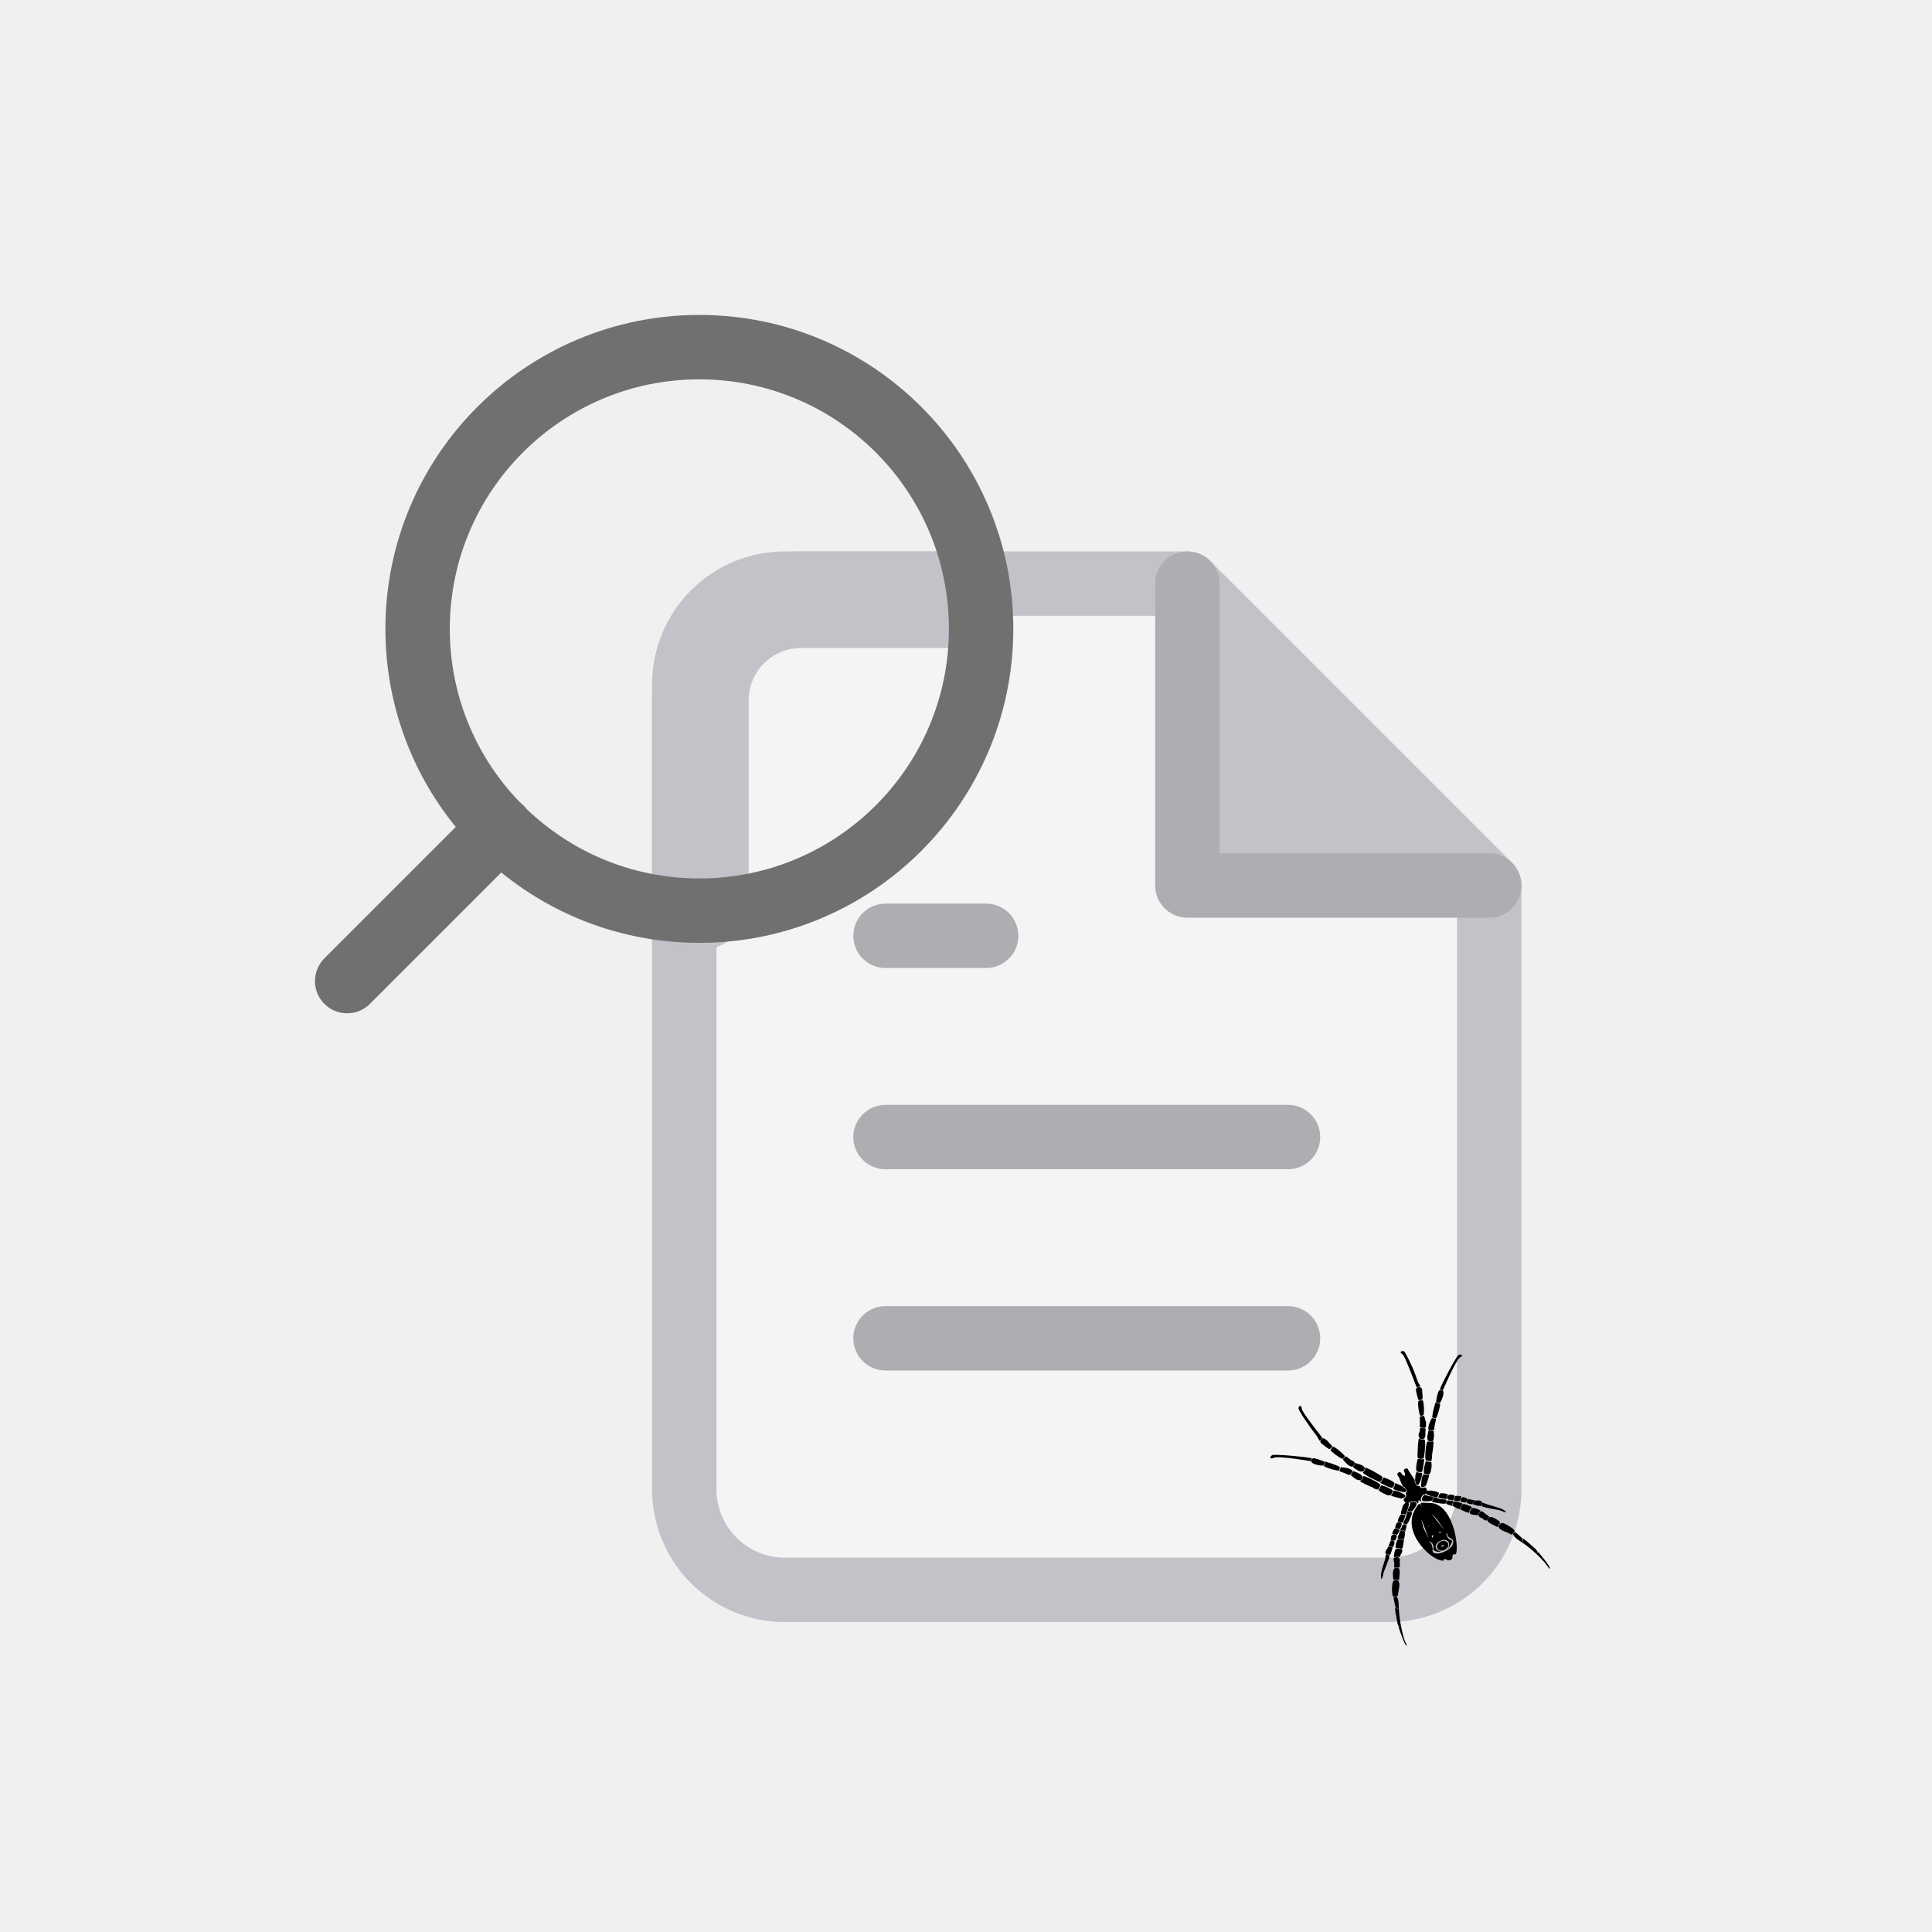
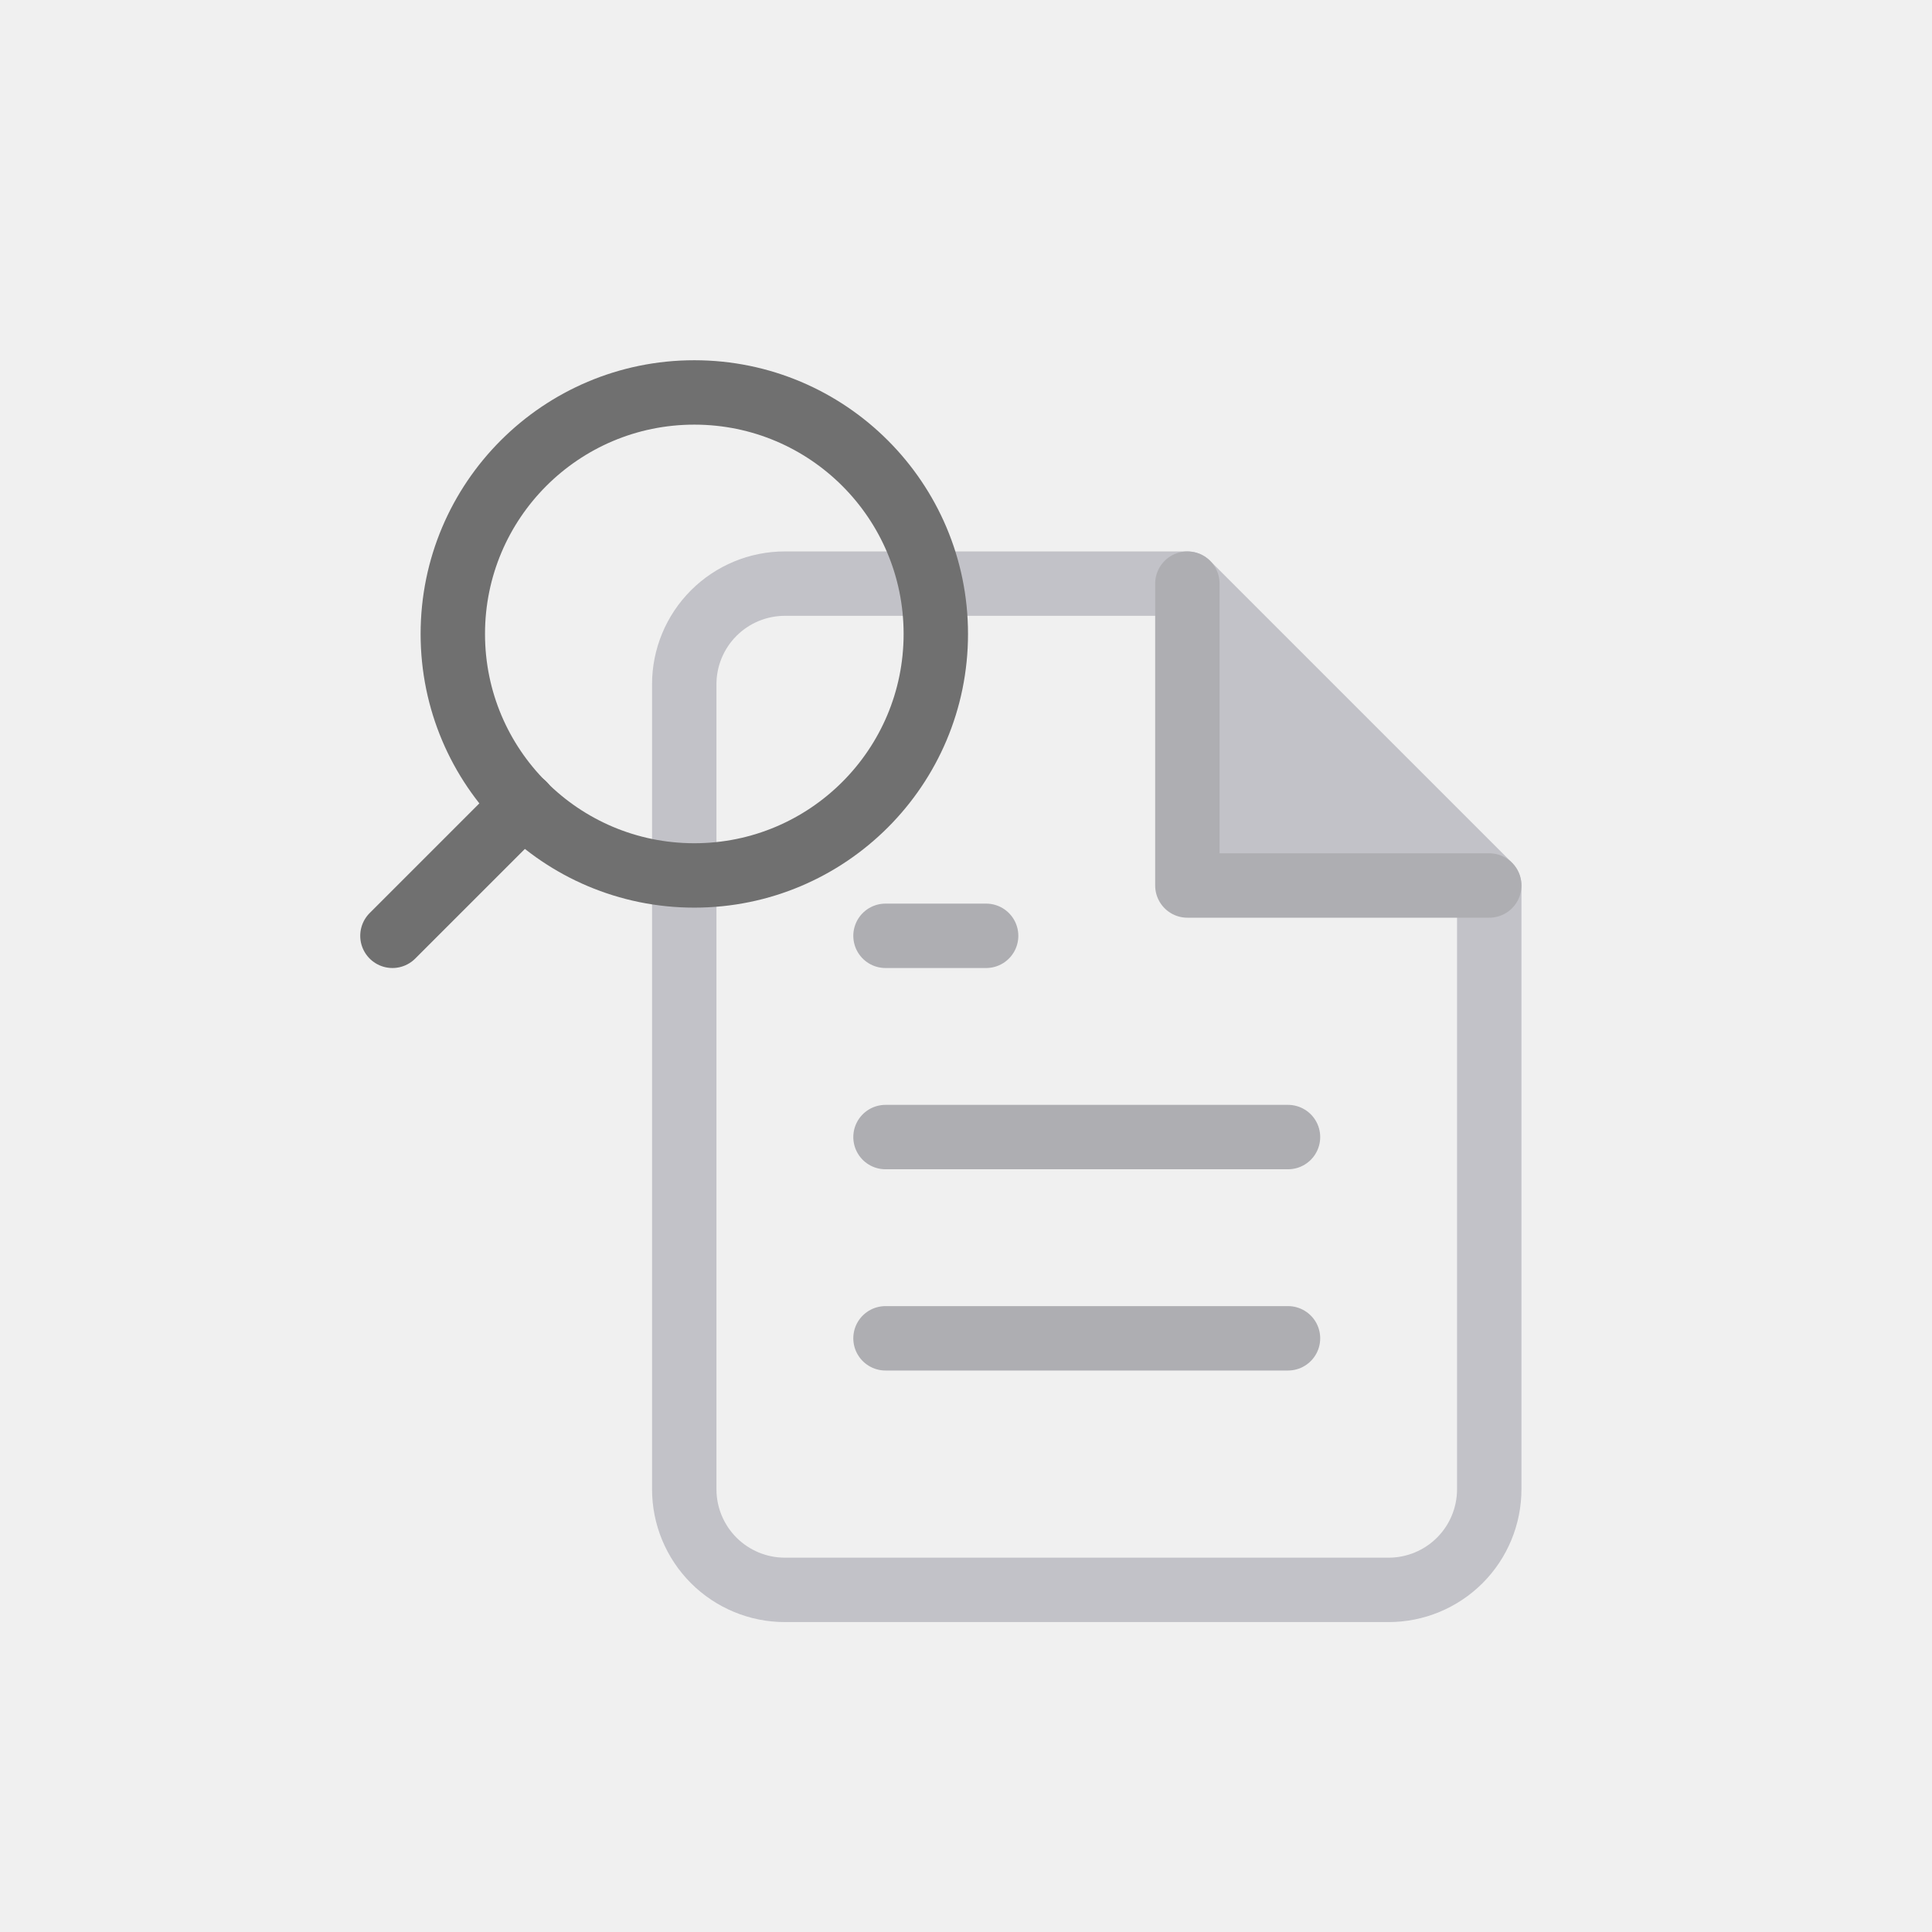
<svg xmlns="http://www.w3.org/2000/svg" width="120" height="120" viewBox="0 0 120 120" fill="none">
-   <path d="M73.75 36.25H48.75C47.093 36.25 45.503 36.908 44.331 38.081C43.159 39.253 42.5 40.842 42.5 42.5V92.5C42.5 94.158 43.159 95.747 44.331 96.919C45.503 98.091 47.093 98.75 48.75 98.75H86.25C87.908 98.75 89.498 98.091 90.67 96.919C91.842 95.747 92.5 94.158 92.5 92.5V55L73.75 36.25Z" fill="#F4F4F4" stroke="#C2C2C8" stroke-width="4" stroke-linecap="round" stroke-linejoin="round" />
+   <path d="M73.75 36.25H48.75C47.093 36.25 45.503 36.908 44.331 38.081C43.159 39.253 42.5 40.842 42.5 42.5V92.5C42.5 94.158 43.159 95.747 44.331 96.919C45.503 98.091 47.093 98.75 48.75 98.75H86.25C87.908 98.75 89.498 98.091 90.67 96.919C91.842 95.747 92.5 94.158 92.5 92.5V55L73.75 36.25Z" stroke="#C2C2C8" stroke-width="4" stroke-linecap="round" stroke-linejoin="round" />
  <path d="M73.75 36.25V55H92.5" fill="#C2C2C8" />
  <path d="M73.75 36.25V55H92.5" stroke="#AEAEB2" stroke-width="4" stroke-linecap="round" stroke-linejoin="round" />
  <path d="M80 70.625H55" stroke="#AEAEB2" stroke-width="4" stroke-linecap="round" stroke-linejoin="round" />
  <path d="M80 83.125H55" stroke="#AEAEB2" stroke-width="4" stroke-linecap="round" stroke-linejoin="round" />
  <path d="M61.25 58.125H58.125H55" stroke="#AEAEB2" stroke-width="4" stroke-linecap="round" stroke-linejoin="round" />
-   <path d="M45.331 39.081L47.452 41.202L47.452 41.202L45.331 39.081ZM40.5 56C40.5 57.657 41.843 59 43.5 59C45.157 59 46.5 57.657 46.5 56H40.5ZM49.75 34.25C47.297 34.25 44.944 35.225 43.209 36.959L47.452 41.202C48.062 40.592 48.888 40.25 49.75 40.25V34.25ZM43.209 36.959C41.475 38.694 40.5 41.047 40.5 43.5H46.5C46.5 42.638 46.843 41.811 47.452 41.202L43.209 36.959ZM40.5 43.5V56H46.5V43.5H40.5ZM49.75 40.25H61.5V34.25H49.75V40.25Z" fill="#C2C2C8" />
-   <g clip-path="url(#clip0)">
-     <path fill-rule="evenodd" clip-rule="evenodd" d="M89.707 96.84C89.646 96.882 89.746 96.971 89.51 96.922C88.757 96.791 87.055 95.12 87.917 93.706C88.15 93.33 88.173 93.323 88.331 93.607C88.147 93.236 88.231 93.353 88.797 93.351C90.203 93.36 90.601 95.866 90.454 96.454C90.435 96.554 90.367 96.574 90.302 96.522C90.134 96.619 90.305 96.781 90.114 96.885C89.924 96.989 89.791 96.792 89.707 96.84ZM88.886 93.986L89.284 94.412L89.716 95.041L88.886 93.986ZM88.924 94.614L89.138 94.668C89.109 94.653 88.947 94.607 88.924 94.614ZM89.338 95.177C89.36 95.17 89.515 95.195 89.522 95.217C89.46 95.093 89.444 95.121 89.338 95.177ZM88.275 94.333L88.413 94.883L88.745 95.589L88.275 94.333ZM88.779 94.704L88.733 94.883C88.727 94.861 88.756 94.711 88.779 94.704ZM89.04 95.336C88.917 95.419 88.904 95.376 88.972 95.522C88.965 95.5 89.046 95.358 89.04 95.336ZM89.439 96.352C89.653 96.407 88.922 96.435 89.032 96.142C89.107 95.978 88.865 95.742 88.79 95.741C88.68 95.702 89.01 95.817 88.98 96.299C88.954 96.543 89.4 96.553 89.782 96.345C90.277 96.104 90.362 95.724 90.174 95.591C89.929 95.427 89.948 95.492 89.858 95.188C89.852 95.166 89.816 95.295 89.864 95.375C89.909 95.528 89.974 95.579 90.061 95.624C90.303 95.694 90.148 95.835 90.073 95.999C90.041 96.056 90.031 96.106 89.938 96.205C89.938 96.205 90.116 95.892 89.915 95.715C89.822 95.648 89.683 95.594 89.447 95.712C89.272 95.787 89.23 95.894 89.181 95.98C89.145 96.108 89.197 96.282 89.439 96.352Z" fill="black" />
-     <path fill-rule="evenodd" clip-rule="evenodd" d="M87.293 93.347L87.316 93.341C87.264 93.332 87.209 93.23 87.197 93.187C87.148 93.107 87.239 93.08 87.287 92.994C87.326 92.959 87.375 92.874 87.333 92.816C87.268 92.764 87.314 92.75 87.362 92.665C87.411 92.58 87.353 92.55 87.304 92.469C87.217 92.259 87.172 92.438 87.078 92.205C87.01 92.06 86.943 91.914 86.898 91.762C86.856 91.704 86.785 91.63 86.794 91.58C86.769 91.493 86.898 91.431 86.95 91.439C87.053 91.456 87.063 91.572 87.127 91.623C87.156 91.638 87.231 91.64 87.266 91.677C87.254 91.633 87.263 91.583 87.273 91.533C87.254 91.468 87.176 91.372 87.202 91.294C87.235 91.237 87.364 91.175 87.429 91.227C87.464 91.263 87.496 91.372 87.532 91.409C87.622 91.548 87.713 91.686 87.796 91.803C87.958 92.016 87.79 91.947 87.922 92.144C87.964 92.203 87.938 92.281 88.064 92.291C88.145 92.315 88.177 92.258 88.203 92.345C88.222 92.41 88.303 92.433 88.371 92.413C88.468 92.408 88.546 92.338 88.578 92.447C88.614 92.483 88.668 92.585 88.629 92.621C88.775 92.53 89.27 92.62 89.376 92.73C89.405 92.745 89.282 92.995 89.282 92.995C89.243 93.03 88.662 92.895 88.578 92.778C88.549 92.763 88.549 92.763 88.542 92.741C88.549 92.763 88.516 92.82 88.493 92.826C88.493 92.826 88.464 92.811 88.419 92.825C88.397 92.831 88.341 92.895 88.309 92.952C88.26 93.037 88.234 93.116 88.26 93.203C88.267 93.225 88.296 93.24 88.273 93.246C88.257 93.275 88.134 93.193 88.105 93.178C88.089 93.206 88.127 93.337 88.066 93.379C88.043 93.385 88.037 93.363 88.031 93.342C87.982 93.261 87.879 93.245 87.782 93.25C87.73 93.242 87.656 93.24 87.617 93.275C87.571 93.288 87.578 93.31 87.584 93.332C87.562 93.339 87.51 93.33 87.481 93.315C87.487 93.337 87.487 93.337 87.5 93.381C87.513 93.424 87.503 93.474 87.484 93.575C87.464 93.675 87.406 93.81 87.38 93.889C87.338 93.996 87.328 94.046 87.312 94.075C87.266 94.088 87.231 94.051 87.202 94.036C87.173 94.021 87.15 94.028 87.127 94.035C87.082 94.048 87.014 94.068 87.018 93.996C87.005 93.953 87.04 93.824 87.083 93.717C87.102 93.617 87.128 93.538 87.161 93.481C87.193 93.424 87.254 93.382 87.293 93.347Z" fill="black" />
-     <path fill-rule="evenodd" clip-rule="evenodd" d="M94.139 95.173C94.109 95.158 93.695 95.257 94.397 95.711C95.033 96.113 95.617 96.673 95.956 97.069C96.14 97.275 96.227 97.486 96.26 97.429C96.331 97.337 95.718 96.596 95.498 96.354C95.492 96.332 95.524 96.441 95.479 96.454C95.411 96.474 95.585 96.399 95.385 96.222C94.271 95.204 94.71 95.689 94.587 95.773L94.575 95.564L94.139 95.173Z" fill="black" />
-     <path fill-rule="evenodd" clip-rule="evenodd" d="M93.095 94.725C92.991 95.04 93.589 95.146 93.712 95.228C93.77 95.258 93.841 95.332 93.931 95.305C93.954 95.298 94.058 95.149 94.074 95.121C94.174 95.044 93.502 94.605 93.302 94.593C93.25 94.585 93.111 94.697 93.095 94.725Z" fill="black" />
-     <path fill-rule="evenodd" clip-rule="evenodd" d="M93.092 94.467C93.027 94.415 92.876 94.318 92.788 94.273C92.73 94.243 92.569 94.196 92.507 94.238L92.387 94.415C92.368 94.516 92.607 94.658 92.688 94.681C92.717 94.696 93.014 94.868 93.03 94.84C93.069 94.805 93.072 94.733 93.082 94.682C93.121 94.647 93.189 94.627 93.169 94.562C93.163 94.54 93.127 94.504 93.092 94.467Z" fill="black" />
-     <path fill-rule="evenodd" clip-rule="evenodd" d="M92.465 94.179C92.388 94.084 92.371 94.112 92.278 94.045C92.22 94.015 92.094 93.84 92.003 93.867C91.958 93.88 91.903 93.944 91.864 93.979C91.809 94.042 91.816 94.064 91.835 94.129C91.903 94.275 91.941 94.24 92.058 94.3C92.122 94.351 92.264 94.499 92.365 94.421C92.365 94.421 92.507 94.237 92.501 94.216C92.501 94.216 92.494 94.194 92.465 94.179Z" fill="black" />
-     <path fill-rule="evenodd" clip-rule="evenodd" d="M91.938 93.815C91.845 93.748 91.596 93.656 91.499 93.661C91.402 93.666 91.321 93.808 91.295 93.887C91.227 94.073 91.502 94.086 91.628 94.096L91.805 94.114C91.79 93.977 91.974 93.852 91.968 93.83C91.968 93.83 91.968 93.83 91.938 93.815Z" fill="black" />
-     <path fill-rule="evenodd" clip-rule="evenodd" d="M91.412 93.617C91.399 93.573 91.202 93.49 91.15 93.481C91.092 93.451 90.93 93.405 90.862 93.425C90.801 93.467 90.71 93.659 90.713 93.753C90.72 93.775 91.172 93.972 91.218 93.958C91.246 93.973 91.263 93.945 91.256 93.923C91.276 93.823 91.269 93.801 91.347 93.731C91.363 93.702 91.441 93.632 91.412 93.617Z" fill="black" />
-     <path fill-rule="evenodd" clip-rule="evenodd" d="M90.833 93.409C90.785 93.329 90.446 93.264 90.349 93.269C90.326 93.276 90.326 93.276 90.303 93.282C90.226 93.353 90.206 93.453 90.261 93.555C90.267 93.577 90.697 93.78 90.684 93.737C90.691 93.593 90.862 93.424 90.833 93.409Z" fill="black" />
-     <path fill-rule="evenodd" clip-rule="evenodd" d="M90.09 93.228C90.032 93.198 89.974 93.168 89.912 93.209C89.822 93.236 89.792 93.387 89.85 93.417C89.879 93.432 90.128 93.524 90.151 93.517C90.18 93.532 90.238 93.562 90.232 93.54C90.206 93.453 90.164 93.395 90.303 93.283C90.32 93.254 90.32 93.254 90.29 93.239C90.261 93.224 90.135 93.214 90.09 93.228Z" fill="black" />
-     <path fill-rule="evenodd" clip-rule="evenodd" d="M89.847 93.157C89.715 93.125 89.544 93.129 89.411 93.097C89.301 93.059 89.023 92.952 89.036 92.995C89.039 93.089 89.013 93.168 88.936 93.238C88.858 93.308 89.576 93.403 89.598 93.396C89.627 93.411 89.792 93.386 89.792 93.386C89.792 93.386 89.87 93.15 89.847 93.157Z" fill="black" />
-     <path fill-rule="evenodd" clip-rule="evenodd" d="M88.5 92.847C88.387 92.881 88.257 93.108 88.335 93.204C88.406 93.277 88.839 93.243 88.929 93.216C88.968 93.181 89.033 93.068 89.02 93.024C88.988 92.915 88.8 92.947 88.72 92.924C88.616 92.907 88.568 92.827 88.5 92.847Z" fill="black" />
-     <path fill-rule="evenodd" clip-rule="evenodd" d="M92.366 93.429C92.511 93.504 93.271 93.657 93.471 93.835C93.542 93.908 93.565 93.901 93.542 93.908C93.406 93.948 93.271 93.823 93.064 93.79C92.695 93.71 92.259 93.65 92.062 93.566C91.997 93.515 92.033 93.386 92.066 93.329C92.088 93.322 92.343 93.436 92.366 93.429Z" fill="black" />
-     <path fill-rule="evenodd" clip-rule="evenodd" d="M92.023 93.27C91.988 93.233 91.952 93.197 91.878 93.195C91.833 93.208 91.632 93.197 91.632 93.197C91.564 93.217 91.454 93.344 91.503 93.424C91.516 93.468 91.59 93.469 91.642 93.478C91.722 93.501 91.81 93.546 91.877 93.526C91.907 93.541 92.01 93.558 92.004 93.536C91.994 93.421 92.049 93.357 92.065 93.329C92.059 93.307 92.059 93.307 92.023 93.27Z" fill="black" />
-     <path fill-rule="evenodd" clip-rule="evenodd" d="M91.293 93.132C91.264 93.117 91.235 93.102 91.19 93.115C91.128 93.157 91.08 93.243 91.099 93.308C91.131 93.416 91.487 93.453 91.48 93.431C91.438 93.373 91.526 93.252 91.603 93.182C91.603 93.182 91.322 93.147 91.293 93.132Z" fill="black" />
-     <path fill-rule="evenodd" clip-rule="evenodd" d="M90.986 93.01C90.934 93.001 90.853 92.978 90.814 93.013C90.753 93.055 90.721 93.112 90.717 93.184C90.707 93.234 90.743 93.27 90.772 93.286C90.824 93.294 91.008 93.334 91.053 93.32C91.053 93.32 91.128 93.156 91.144 93.128C91.16 93.1 91.16 93.1 91.16 93.1C91.16 93.1 91.015 93.025 90.986 93.01Z" fill="black" />
-     <path fill-rule="evenodd" clip-rule="evenodd" d="M90.514 92.913C90.462 92.905 90.44 92.912 90.417 92.918C90.365 92.91 90.278 93.196 90.336 93.226C90.387 93.234 90.64 93.254 90.678 93.219C90.695 93.191 90.692 93.097 90.779 92.977C90.818 92.942 90.537 92.907 90.514 92.913Z" fill="black" />
-     <path fill-rule="evenodd" clip-rule="evenodd" d="M90.336 92.894C90.271 92.842 90.087 92.802 90.003 92.851C89.912 92.878 89.844 93.063 89.909 93.115C89.945 93.152 90.261 93.224 90.271 93.173C90.32 93.088 90.307 93.045 90.355 92.959C90.371 92.931 90.365 92.909 90.336 92.894Z" fill="black" />
-     <path fill-rule="evenodd" clip-rule="evenodd" d="M89.922 92.827C89.88 92.769 89.466 92.702 89.418 92.788C89.385 92.844 89.343 92.952 89.34 93.023C89.34 93.023 89.847 93.157 89.851 93.085C89.854 93.013 89.951 92.842 89.922 92.827Z" fill="black" />
-     <path fill-rule="evenodd" clip-rule="evenodd" d="M88.44 91.565C88.469 91.58 88.608 91.633 88.773 91.608C88.796 91.601 88.598 92.18 88.588 92.23C88.523 92.344 88.303 92.433 88.271 92.324C88.239 92.215 88.32 91.576 88.44 91.565Z" fill="black" />
-     <path fill-rule="evenodd" clip-rule="evenodd" d="M88.551 90.775C88.59 90.74 88.712 90.822 88.877 90.797C88.945 90.777 88.919 91.186 88.903 91.215C88.883 91.315 88.867 91.509 88.783 91.558C88.698 91.606 88.514 91.566 88.45 91.515C88.421 91.5 88.444 91.162 88.46 91.133C88.47 91.083 88.551 90.775 88.551 90.775Z" fill="black" />
-     <path fill-rule="evenodd" clip-rule="evenodd" d="M88.675 89.532C88.801 89.542 88.798 89.614 89.018 89.525C89.086 89.505 88.959 90.323 88.949 90.373C88.946 90.445 88.948 90.704 88.887 90.746C88.819 90.766 88.635 90.727 88.583 90.718C88.473 90.68 88.558 89.969 88.571 89.847C88.581 89.797 88.624 89.524 88.675 89.532Z" fill="black" />
-     <path fill-rule="evenodd" clip-rule="evenodd" d="M88.744 88.85C88.767 88.843 88.796 88.859 88.847 88.867C88.899 88.875 88.967 88.855 88.996 88.87C89.041 88.857 89.041 88.857 89.048 88.878C89.058 88.994 89.083 89.246 89.047 89.375C89.012 89.504 88.969 89.611 88.772 89.527C88.662 89.489 88.64 89.33 88.653 89.208C88.679 89.129 88.708 88.979 88.712 88.907C88.728 88.879 88.721 88.857 88.744 88.85Z" fill="black" />
-     <path fill-rule="evenodd" clip-rule="evenodd" d="M88.903 88.141C88.92 88.113 88.936 88.084 88.959 88.078C89.039 88.101 89.052 88.144 89.172 88.133C89.201 88.148 89.201 88.148 89.185 88.176C89.162 88.348 89.11 88.506 89.087 88.678C89.1 88.721 89.097 88.793 89.051 88.807C88.967 88.855 88.796 88.859 88.731 88.807C88.689 88.748 88.738 88.498 88.771 88.441C88.79 88.34 88.861 88.248 88.903 88.141Z" fill="black" />
-     <path fill-rule="evenodd" clip-rule="evenodd" d="M89.183 87.09C89.196 87.133 89.38 87.174 89.432 87.182C89.522 87.155 89.256 88.085 89.166 88.112C89.12 88.125 89.004 88.065 88.975 88.05C88.91 87.998 89.148 87.053 89.183 87.09Z" fill="black" />
-     <path fill-rule="evenodd" clip-rule="evenodd" d="M89.388 86.367C89.918 86.163 89.519 87.061 89.442 87.131C89.403 87.166 89.241 87.12 89.206 87.083C89.177 87.068 89.303 86.416 89.388 86.367Z" fill="black" />
-     <path fill-rule="evenodd" clip-rule="evenodd" d="M90.584 84.169C90.422 84.288 89.54 85.967 89.436 86.282C89.41 86.361 89.556 86.27 89.611 86.372C89.611 86.372 90.412 84.504 90.658 84.336C90.994 84.142 90.661 84.099 90.584 84.169Z" fill="black" />
-     <path fill-rule="evenodd" clip-rule="evenodd" d="M88.317 91.483C88.288 91.468 88.1 91.5 87.978 91.418C87.955 91.424 87.955 91.424 87.962 91.446C87.965 91.54 87.942 91.546 87.916 91.625C87.897 91.725 87.916 91.791 87.896 91.891C87.883 92.013 87.964 92.368 88.112 92.205C88.168 92.142 88.236 91.956 88.262 91.877C88.288 91.799 88.375 91.513 88.317 91.483Z" fill="black" />
-     <path fill-rule="evenodd" clip-rule="evenodd" d="M88.431 90.622C88.296 90.662 88.082 90.607 88.06 90.614C88.037 90.62 87.904 91.251 87.988 91.368C88.059 91.442 88.237 91.46 88.321 91.411C88.366 91.398 88.438 90.809 88.457 90.709C88.444 90.665 88.454 90.615 88.431 90.622Z" fill="black" />
-     <path fill-rule="evenodd" clip-rule="evenodd" d="M88.465 89.406C88.339 89.396 88.336 89.468 88.155 89.356C88.132 89.363 88.132 89.363 88.116 89.391C88.093 89.563 88.064 89.714 88.064 89.879C88.064 90.045 88.037 90.289 88.044 90.476C88.056 90.52 88.069 90.563 88.098 90.578C88.134 90.615 88.312 90.633 88.418 90.578C88.464 90.565 88.591 89.416 88.465 89.406Z" fill="black" />
-     <path fill-rule="evenodd" clip-rule="evenodd" d="M88.505 88.709C88.505 88.709 88.46 88.722 88.408 88.714C88.356 88.705 88.305 88.697 88.253 88.689C88.23 88.695 88.23 88.695 88.208 88.702C88.214 88.724 88.198 88.752 88.188 88.803C88.195 88.824 88.185 88.874 88.175 88.925C88.165 88.975 88.133 89.032 88.117 89.06C88.104 89.182 88.132 89.363 88.265 89.394C88.339 89.396 88.414 89.398 88.469 89.334C88.54 89.242 88.54 89.076 88.531 88.961C88.534 88.889 88.544 88.839 88.547 88.767C88.541 88.745 88.534 88.724 88.505 88.709Z" fill="black" />
-     <path fill-rule="evenodd" clip-rule="evenodd" d="M88.422 87.93C88.348 87.928 88.338 87.978 88.212 87.969C88.16 87.96 88.199 88.256 88.189 88.306C88.208 88.372 88.159 88.622 88.218 88.653C88.305 88.698 88.564 88.739 88.57 88.595C88.573 88.523 88.587 88.401 88.561 88.314C88.548 88.271 88.474 87.938 88.422 87.93Z" fill="black" />
-     <path fill-rule="evenodd" clip-rule="evenodd" d="M88.362 86.978C88.31 86.97 88.168 86.988 88.123 87.002C88.016 87.057 88.141 87.895 88.228 87.94C88.257 87.955 88.393 87.915 88.409 87.886C88.477 87.866 88.443 87.001 88.362 86.978Z" fill="black" />
-     <path fill-rule="evenodd" clip-rule="evenodd" d="M87.988 86.214C87.926 86.256 87.955 86.437 87.975 86.502C87.981 86.524 88.074 86.921 88.103 86.936C88.145 86.995 88.304 86.948 88.343 86.913C88.381 86.878 88.34 86.488 88.337 86.394C88.347 86.179 88.172 86.089 87.988 86.214Z" fill="black" />
-     <path fill-rule="evenodd" clip-rule="evenodd" d="M87.215 83.937C87.321 84.047 87.66 84.775 87.734 84.942C87.87 85.233 87.96 85.537 88.079 85.856C88.121 85.915 88.266 86.155 88.208 86.125C88.156 86.117 88.027 86.179 88.004 86.186C87.981 86.192 87.276 84.226 87.124 84.129C86.82 83.936 87.15 83.885 87.215 83.937Z" fill="black" />
-     <path d="M89.46 95.755C89.375 95.803 89.32 95.867 89.294 95.946C89.239 96.009 89.242 96.103 89.291 96.183C89.339 96.263 89.404 96.315 89.501 96.31C89.575 96.312 89.672 96.307 89.756 96.258C89.818 96.216 89.895 96.146 89.928 96.089C89.976 96.004 89.973 95.91 89.925 95.83C89.883 95.771 89.796 95.726 89.715 95.703C89.641 95.701 89.544 95.706 89.46 95.755ZM89.52 96.044C89.537 96.016 89.553 95.987 89.576 95.981C89.621 95.967 89.644 95.96 89.689 95.947L89.666 95.954C89.689 95.947 89.695 95.969 89.695 95.969C89.679 95.997 89.663 96.026 89.618 96.039C89.601 96.067 89.556 96.081 89.527 96.066L89.504 96.073L89.52 96.044Z" fill="black" />
-     <path fill-rule="evenodd" clip-rule="evenodd" d="M86.552 99.24C86.568 99.212 86.872 98.909 86.877 99.758C86.896 100.486 87.06 101.288 87.201 101.766C87.279 102.027 87.434 102.218 87.359 102.216C87.262 102.221 86.94 101.3 86.85 100.996C86.844 100.974 86.892 101.054 86.96 101.034C86.999 100.999 86.853 101.089 86.805 100.844C86.516 99.369 86.696 99.977 86.855 99.93L86.674 99.819L86.552 99.24Z" fill="black" />
-     <path fill-rule="evenodd" clip-rule="evenodd" d="M86.744 98.143C87.061 98.215 86.856 98.772 86.85 98.916C86.823 98.995 86.872 99.075 86.772 99.152C86.772 99.152 86.6 99.155 86.555 99.169C86.442 99.202 86.427 98.403 86.524 98.232C86.534 98.182 86.692 98.135 86.744 98.143Z" fill="black" />
-     <path fill-rule="evenodd" clip-rule="evenodd" d="M86.527 97.995C86.524 97.901 86.502 97.742 86.521 97.642C86.525 97.57 86.56 97.441 86.644 97.393L86.868 97.397C86.948 97.421 86.935 97.709 86.932 97.78C86.922 97.831 86.915 98.14 86.87 98.153C86.818 98.145 86.76 98.115 86.708 98.107C86.663 98.12 86.602 98.162 86.566 98.125C86.531 98.088 86.547 98.06 86.527 97.995Z" fill="black" />
-     <path fill-rule="evenodd" clip-rule="evenodd" d="M86.603 97.334C86.564 97.204 86.609 97.19 86.606 97.097C86.587 97.031 86.529 96.836 86.584 96.772C86.623 96.737 86.72 96.732 86.765 96.719C86.84 96.72 86.869 96.735 86.91 96.794C86.994 96.911 86.949 96.924 86.936 97.046C86.939 97.14 86.991 97.314 86.884 97.369C86.884 97.369 86.638 97.371 86.616 97.377C86.616 97.377 86.609 97.356 86.603 97.334Z" fill="black" />
-     <path fill-rule="evenodd" clip-rule="evenodd" d="M86.581 96.679C86.578 96.585 86.62 96.312 86.675 96.249C86.747 96.157 86.924 96.175 87.005 96.198C87.196 96.26 87.06 96.466 86.995 96.58C86.995 96.58 86.92 96.744 86.914 96.722C86.798 96.662 86.6 96.744 86.594 96.722C86.571 96.729 86.588 96.701 86.581 96.679Z" fill="black" />
-     <path fill-rule="evenodd" clip-rule="evenodd" d="M86.695 96.149C86.659 96.112 86.698 95.911 86.708 95.861C86.741 95.804 86.77 95.654 86.831 95.612C86.893 95.57 87.122 95.597 87.187 95.648C87.216 95.663 87.135 96.137 87.096 96.172C87.079 96.2 87.05 96.185 87.028 96.192C86.941 96.147 86.941 96.147 86.844 96.152C86.792 96.144 86.701 96.17 86.695 96.149Z" fill="black" />
-     <path fill-rule="evenodd" clip-rule="evenodd" d="M86.818 95.568C86.793 95.481 86.926 95.182 86.974 95.097C86.99 95.068 86.99 95.068 87.013 95.061C87.104 95.035 87.213 95.073 87.268 95.175C87.275 95.197 87.232 95.635 87.18 95.626C87.058 95.545 86.825 95.59 86.818 95.568Z" fill="black" />
-     <path fill-rule="evenodd" clip-rule="evenodd" d="M87.075 94.853C87.078 94.781 87.088 94.731 87.149 94.689C87.233 94.641 87.35 94.701 87.362 94.744C87.375 94.788 87.304 95.046 87.288 95.074C87.294 95.096 87.284 95.146 87.284 95.146C87.213 95.072 87.171 95.014 86.99 95.067C86.99 95.067 86.984 95.046 86.977 95.024C86.971 95.002 87.036 94.888 87.075 94.853Z" fill="black" />
-     <path fill-rule="evenodd" clip-rule="evenodd" d="M87.153 94.618C87.188 94.489 87.292 94.34 87.328 94.211C87.37 94.104 87.406 93.81 87.441 93.847C87.535 93.913 87.587 93.922 87.684 93.917C87.797 93.883 87.492 94.517 87.476 94.546L87.372 94.695C87.372 94.695 87.13 94.624 87.153 94.618Z" fill="black" />
-     <path fill-rule="evenodd" clip-rule="evenodd" d="M87.607 93.324C87.684 93.254 87.959 93.267 87.992 93.376C88.024 93.484 87.761 93.846 87.693 93.866C87.655 93.901 87.499 93.876 87.464 93.84C87.393 93.766 87.526 93.632 87.552 93.553C87.6 93.468 87.552 93.388 87.607 93.324Z" fill="black" />
-     <path fill-rule="evenodd" clip-rule="evenodd" d="M86.037 96.839C85.986 96.996 85.729 97.71 85.777 97.956C85.787 98.072 85.764 98.078 85.787 98.072C85.91 97.988 85.881 97.807 85.965 97.593C86.092 97.272 86.267 96.865 86.306 96.665C86.303 96.571 86.141 96.524 86.096 96.538C86.073 96.545 86.031 96.817 86.037 96.839Z" fill="black" />
-     <path fill-rule="evenodd" clip-rule="evenodd" d="M86.054 96.48C86.057 96.408 86.044 96.365 86.077 96.308C86.116 96.272 86.213 96.102 86.213 96.102C86.252 96.067 86.439 96.035 86.488 96.115C86.501 96.158 86.468 96.215 86.458 96.266C86.433 96.344 86.406 96.423 86.38 96.501C86.364 96.53 86.316 96.615 86.309 96.593C86.216 96.527 86.119 96.532 86.09 96.517C86.09 96.517 86.06 96.502 86.054 96.48Z" fill="black" />
-     <path fill-rule="evenodd" clip-rule="evenodd" d="M86.339 95.781C86.356 95.752 86.349 95.731 86.388 95.695C86.45 95.654 86.553 95.67 86.595 95.729C86.666 95.802 86.517 96.13 86.51 96.108C86.462 96.028 86.32 96.047 86.229 96.073C86.207 96.08 86.33 95.831 86.339 95.781Z" fill="black" />
-     <path fill-rule="evenodd" clip-rule="evenodd" d="M86.398 95.48C86.408 95.43 86.434 95.352 86.502 95.331C86.563 95.29 86.638 95.291 86.702 95.343C86.754 95.351 86.767 95.395 86.757 95.445C86.747 95.495 86.679 95.681 86.634 95.694C86.634 95.694 86.45 95.654 86.404 95.668C86.382 95.674 86.382 95.674 86.382 95.674C86.375 95.653 86.405 95.502 86.398 95.48Z" fill="black" />
-     <path fill-rule="evenodd" clip-rule="evenodd" d="M86.56 95.029C86.599 94.994 86.615 94.966 86.632 94.937C86.648 94.909 86.942 94.987 86.939 95.059C86.922 95.088 86.799 95.337 86.747 95.329C86.725 95.335 86.631 95.268 86.489 95.287C86.437 95.279 86.544 95.058 86.56 95.029Z" fill="black" />
-     <path fill-rule="evenodd" clip-rule="evenodd" d="M86.664 94.881C86.661 94.788 86.713 94.63 86.791 94.56C86.859 94.54 87.059 94.552 87.062 94.645C87.075 94.689 86.971 95.003 86.913 94.973C86.832 94.95 86.803 94.935 86.7 94.918C86.671 94.903 86.648 94.91 86.664 94.881Z" fill="black" />
-     <path fill-rule="evenodd" clip-rule="evenodd" d="M86.823 94.503C86.797 94.416 86.963 94.06 87.037 94.061C87.134 94.056 87.237 94.073 87.302 94.125C87.302 94.125 87.146 94.596 87.094 94.588C87.007 94.543 86.807 94.531 86.823 94.503Z" fill="black" />
-     <path fill-rule="evenodd" clip-rule="evenodd" d="M86.531 92.603C86.537 92.624 86.502 92.753 86.398 92.902C86.375 92.909 86.963 93.065 87.015 93.074C87.164 93.077 87.348 92.951 87.277 92.878C87.194 92.761 86.602 92.51 86.531 92.603Z" fill="black" />
-     <path fill-rule="evenodd" clip-rule="evenodd" d="M85.788 92.256C85.743 92.269 85.759 92.406 85.626 92.54C85.587 92.576 85.942 92.778 85.994 92.786C86.081 92.831 86.256 92.921 86.363 92.866C86.43 92.846 86.499 92.66 86.496 92.566C86.489 92.545 86.198 92.394 86.14 92.364C86.111 92.349 85.811 92.249 85.788 92.256Z" fill="black" />
-     <path fill-rule="evenodd" clip-rule="evenodd" d="M84.66 91.692C84.596 91.806 84.683 91.851 84.476 91.983C84.414 92.025 85.18 92.365 85.232 92.374C85.296 92.426 85.506 92.552 85.59 92.504C85.658 92.484 85.71 92.327 85.736 92.248C85.756 92.148 85.093 91.824 84.984 91.785C84.925 91.755 84.699 91.657 84.66 91.692Z" fill="black" />
-     <path fill-rule="evenodd" clip-rule="evenodd" d="M84.027 91.383C84.011 91.411 84.017 91.433 83.979 91.468C83.969 91.519 83.936 91.575 83.898 91.611C83.875 91.617 83.881 91.639 83.904 91.632C84.004 91.721 84.198 91.876 84.308 91.915C84.44 91.946 84.573 91.978 84.612 91.777C84.625 91.655 84.496 91.552 84.386 91.513C84.321 91.461 84.16 91.415 84.102 91.385C84.073 91.37 84.05 91.376 84.027 91.383Z" fill="black" />
-     <path fill-rule="evenodd" clip-rule="evenodd" d="M83.339 91.137C83.31 91.122 83.287 91.129 83.264 91.136C83.238 91.214 83.274 91.251 83.203 91.343C83.186 91.372 83.186 91.372 83.216 91.387C83.383 91.455 83.545 91.502 83.691 91.577C83.742 91.585 83.807 91.637 83.846 91.602C83.93 91.553 84.011 91.411 83.992 91.346C83.972 91.281 83.723 91.189 83.672 91.181C83.568 91.164 83.442 91.154 83.339 91.137Z" fill="black" />
-     <path fill-rule="evenodd" clip-rule="evenodd" d="M82.298 90.784C82.311 90.827 82.266 91.006 82.227 91.042C82.172 91.105 83.096 91.399 83.174 91.329C83.213 91.293 83.226 91.171 83.213 91.128C83.216 91.056 82.263 90.747 82.298 90.784Z" fill="black" />
-     <path fill-rule="evenodd" clip-rule="evenodd" d="M81.548 90.58C81.102 90.901 82.062 91.066 82.197 91.026C82.243 91.012 82.272 90.862 82.282 90.812C82.269 90.768 81.632 90.531 81.548 90.58Z" fill="black" />
-     <path fill-rule="evenodd" clip-rule="evenodd" d="M79.027 90.381C79.201 90.306 81.128 90.492 81.445 90.563C81.548 90.58 81.38 90.677 81.428 90.757C81.428 90.757 79.405 90.411 79.124 90.542C78.774 90.692 78.914 90.415 79.027 90.381Z" fill="black" />
-     <path fill-rule="evenodd" clip-rule="evenodd" d="M86.531 92.438C86.548 92.41 86.658 92.282 86.658 92.117C86.658 92.117 86.687 92.132 86.71 92.125C86.774 92.177 86.797 92.17 86.855 92.2C86.965 92.239 87.023 92.269 87.088 92.321C87.227 92.374 87.475 92.631 87.265 92.67C87.174 92.697 86.984 92.635 86.903 92.612C86.822 92.588 86.535 92.532 86.531 92.438Z" fill="black" />
-     <path fill-rule="evenodd" clip-rule="evenodd" d="M85.737 92.083C85.853 91.977 85.915 91.77 85.938 91.763C85.938 91.763 86.568 91.979 86.613 92.131C86.632 92.196 86.558 92.36 86.474 92.408C86.412 92.45 85.866 92.186 85.801 92.135C85.75 92.126 85.721 92.111 85.737 92.083Z" fill="black" />
-     <path fill-rule="evenodd" clip-rule="evenodd" d="M84.664 91.454C84.706 91.347 84.793 91.392 84.797 91.155C84.797 91.155 84.797 91.155 84.849 91.163C84.988 91.217 85.133 91.292 85.278 91.367C85.43 91.464 85.663 91.584 85.815 91.681C85.85 91.718 85.857 91.739 85.863 91.761C85.882 91.826 85.808 91.99 85.701 92.046C85.656 92.059 84.593 91.546 84.664 91.454Z" fill="black" />
-     <path fill-rule="evenodd" clip-rule="evenodd" d="M84.047 91.117C84.04 91.095 84.079 91.06 84.095 91.032C84.128 90.975 84.138 90.924 84.154 90.896C84.17 90.868 84.17 90.868 84.193 90.861C84.222 90.876 84.251 90.891 84.28 90.906C84.332 90.914 84.361 90.929 84.412 90.938C84.471 90.968 84.522 90.976 84.551 90.991C84.661 91.029 84.82 91.148 84.755 91.262C84.729 91.341 84.674 91.404 84.599 91.402C84.48 91.414 84.334 91.339 84.241 91.272C84.205 91.236 84.124 91.212 84.082 91.154C84.053 91.139 84.031 91.145 84.047 91.117Z" fill="black" />
-     <path fill-rule="evenodd" clip-rule="evenodd" d="M83.407 90.621C83.463 90.558 83.514 90.566 83.556 90.459C83.595 90.424 83.825 90.616 83.86 90.653C83.918 90.683 84.144 90.781 84.141 90.853C84.144 90.947 84.037 91.168 83.915 91.086C83.834 91.062 83.74 90.996 83.675 90.944C83.64 90.907 83.398 90.671 83.407 90.621Z" fill="black" />
-     <path fill-rule="evenodd" clip-rule="evenodd" d="M82.652 90.065C82.661 90.015 82.749 89.894 82.788 89.859C82.872 89.811 83.531 90.372 83.527 90.444C83.518 90.494 83.424 90.593 83.378 90.606C83.311 90.626 82.626 90.144 82.652 90.065Z" fill="black" />
-     <path fill-rule="evenodd" clip-rule="evenodd" d="M82.164 89.334C82.232 89.314 82.368 89.439 82.426 89.469C82.462 89.506 82.723 89.807 82.752 89.822C82.765 89.865 82.648 89.971 82.587 90.013C82.542 90.026 82.219 89.767 82.154 89.715C81.951 89.61 81.967 89.416 82.164 89.334Z" fill="black" />
-     <path fill-rule="evenodd" clip-rule="evenodd" d="M80.65 87.466C80.673 87.625 81.112 88.275 81.231 88.429C81.412 88.706 81.609 88.955 81.812 89.226C81.854 89.285 81.954 89.539 81.986 89.482C82.019 89.425 82.119 89.348 82.135 89.32C82.158 89.313 80.841 87.693 80.857 87.499C80.829 87.153 80.631 87.401 80.65 87.466Z" fill="black" />
-   </g>
-   <path d="M43.438 56.562C33.773 56.562 25.938 48.727 25.938 39.062C25.938 29.398 33.773 21.562 43.438 21.562C53.102 21.562 60.938 29.398 60.938 39.062C60.938 48.727 53.102 56.562 43.438 56.562Z" stroke="#707070" stroke-width="4" stroke-linecap="round" stroke-linejoin="round" />
-   <path d="M21.563 60.938L31.078 51.422" stroke="#707070" stroke-width="4" stroke-linecap="round" stroke-linejoin="round" />
-   <defs>
-     <clipPath id="clip0">
-       <rect width="20" height="24" fill="white" transform="translate(75 86.6804) rotate(-16.5)" />
-     </clipPath>
-   </defs>
+   <path d="M43.125 54.375C34.841 54.375 28.125 47.659 28.125 39.375C28.125 31.091 34.841 24.375 43.125 24.375C51.409 24.375 58.125 31.091 58.125 39.375C58.125 47.659 51.409 54.375 43.125 54.375Z" stroke="#707070" stroke-width="4" stroke-linecap="round" stroke-linejoin="round" />
+   <path d="M24.375 58.125L32.532 49.969" stroke="#707070" stroke-width="4" stroke-linecap="round" stroke-linejoin="round" />
</svg>
